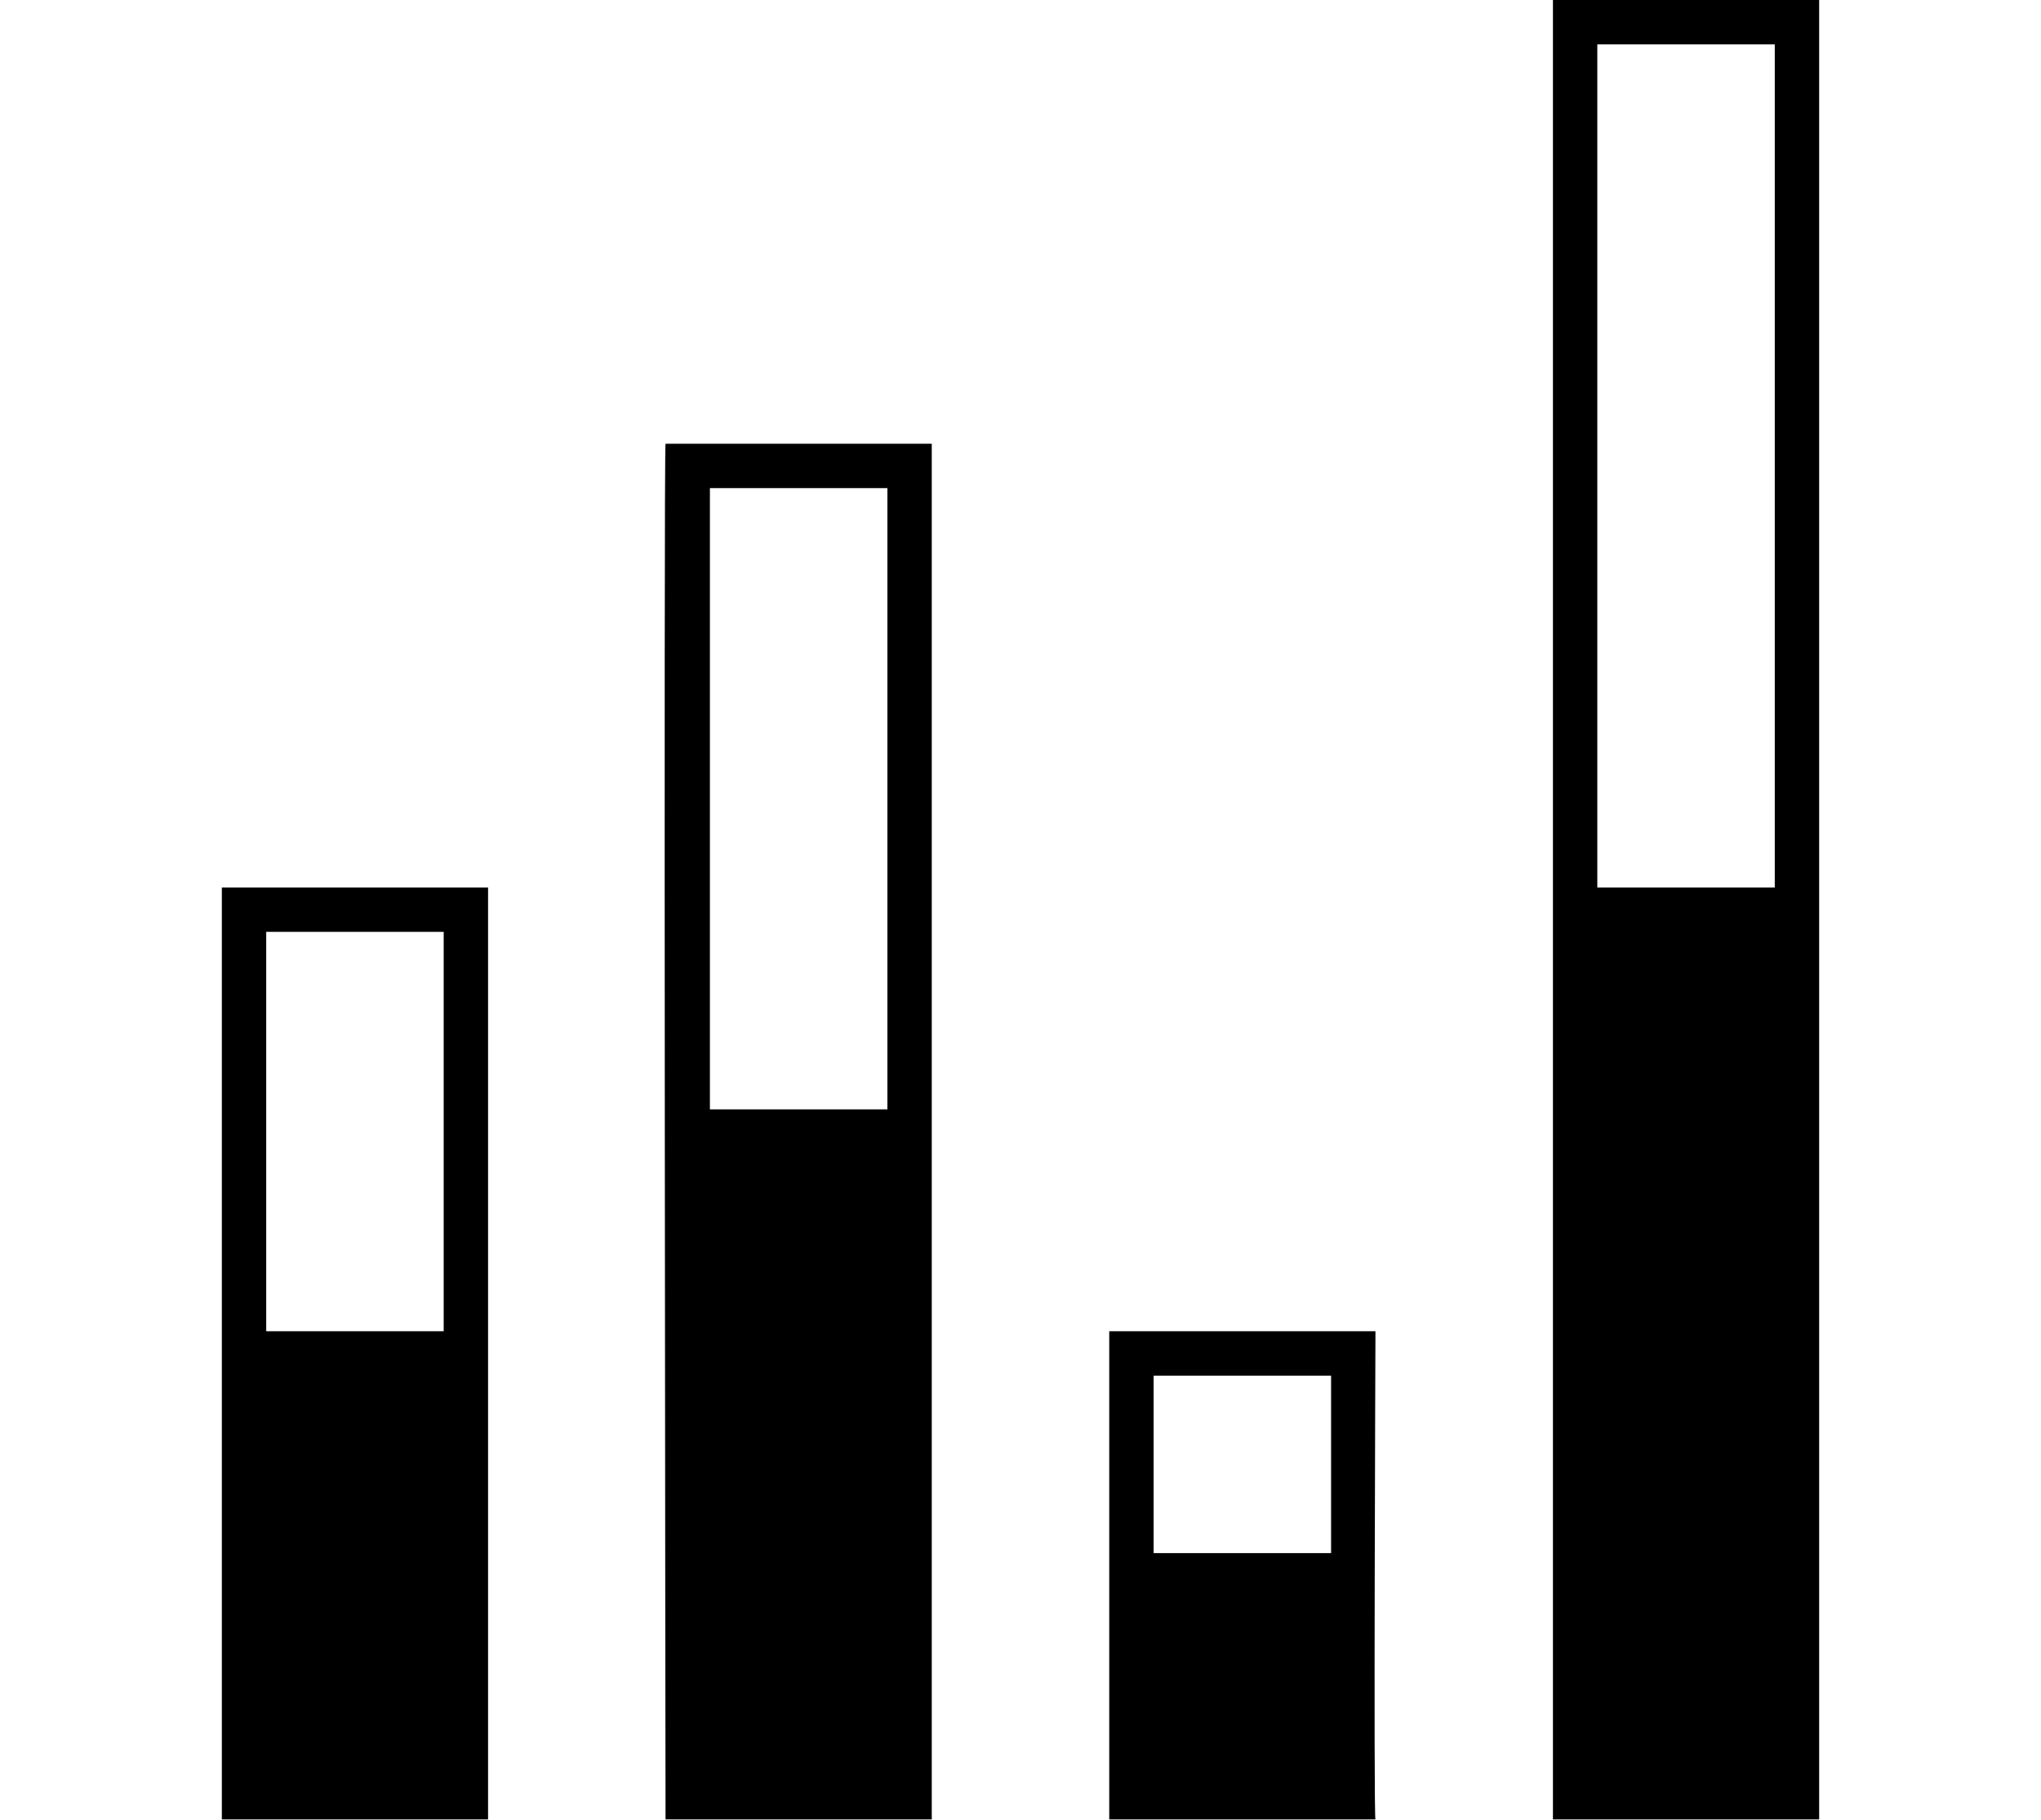
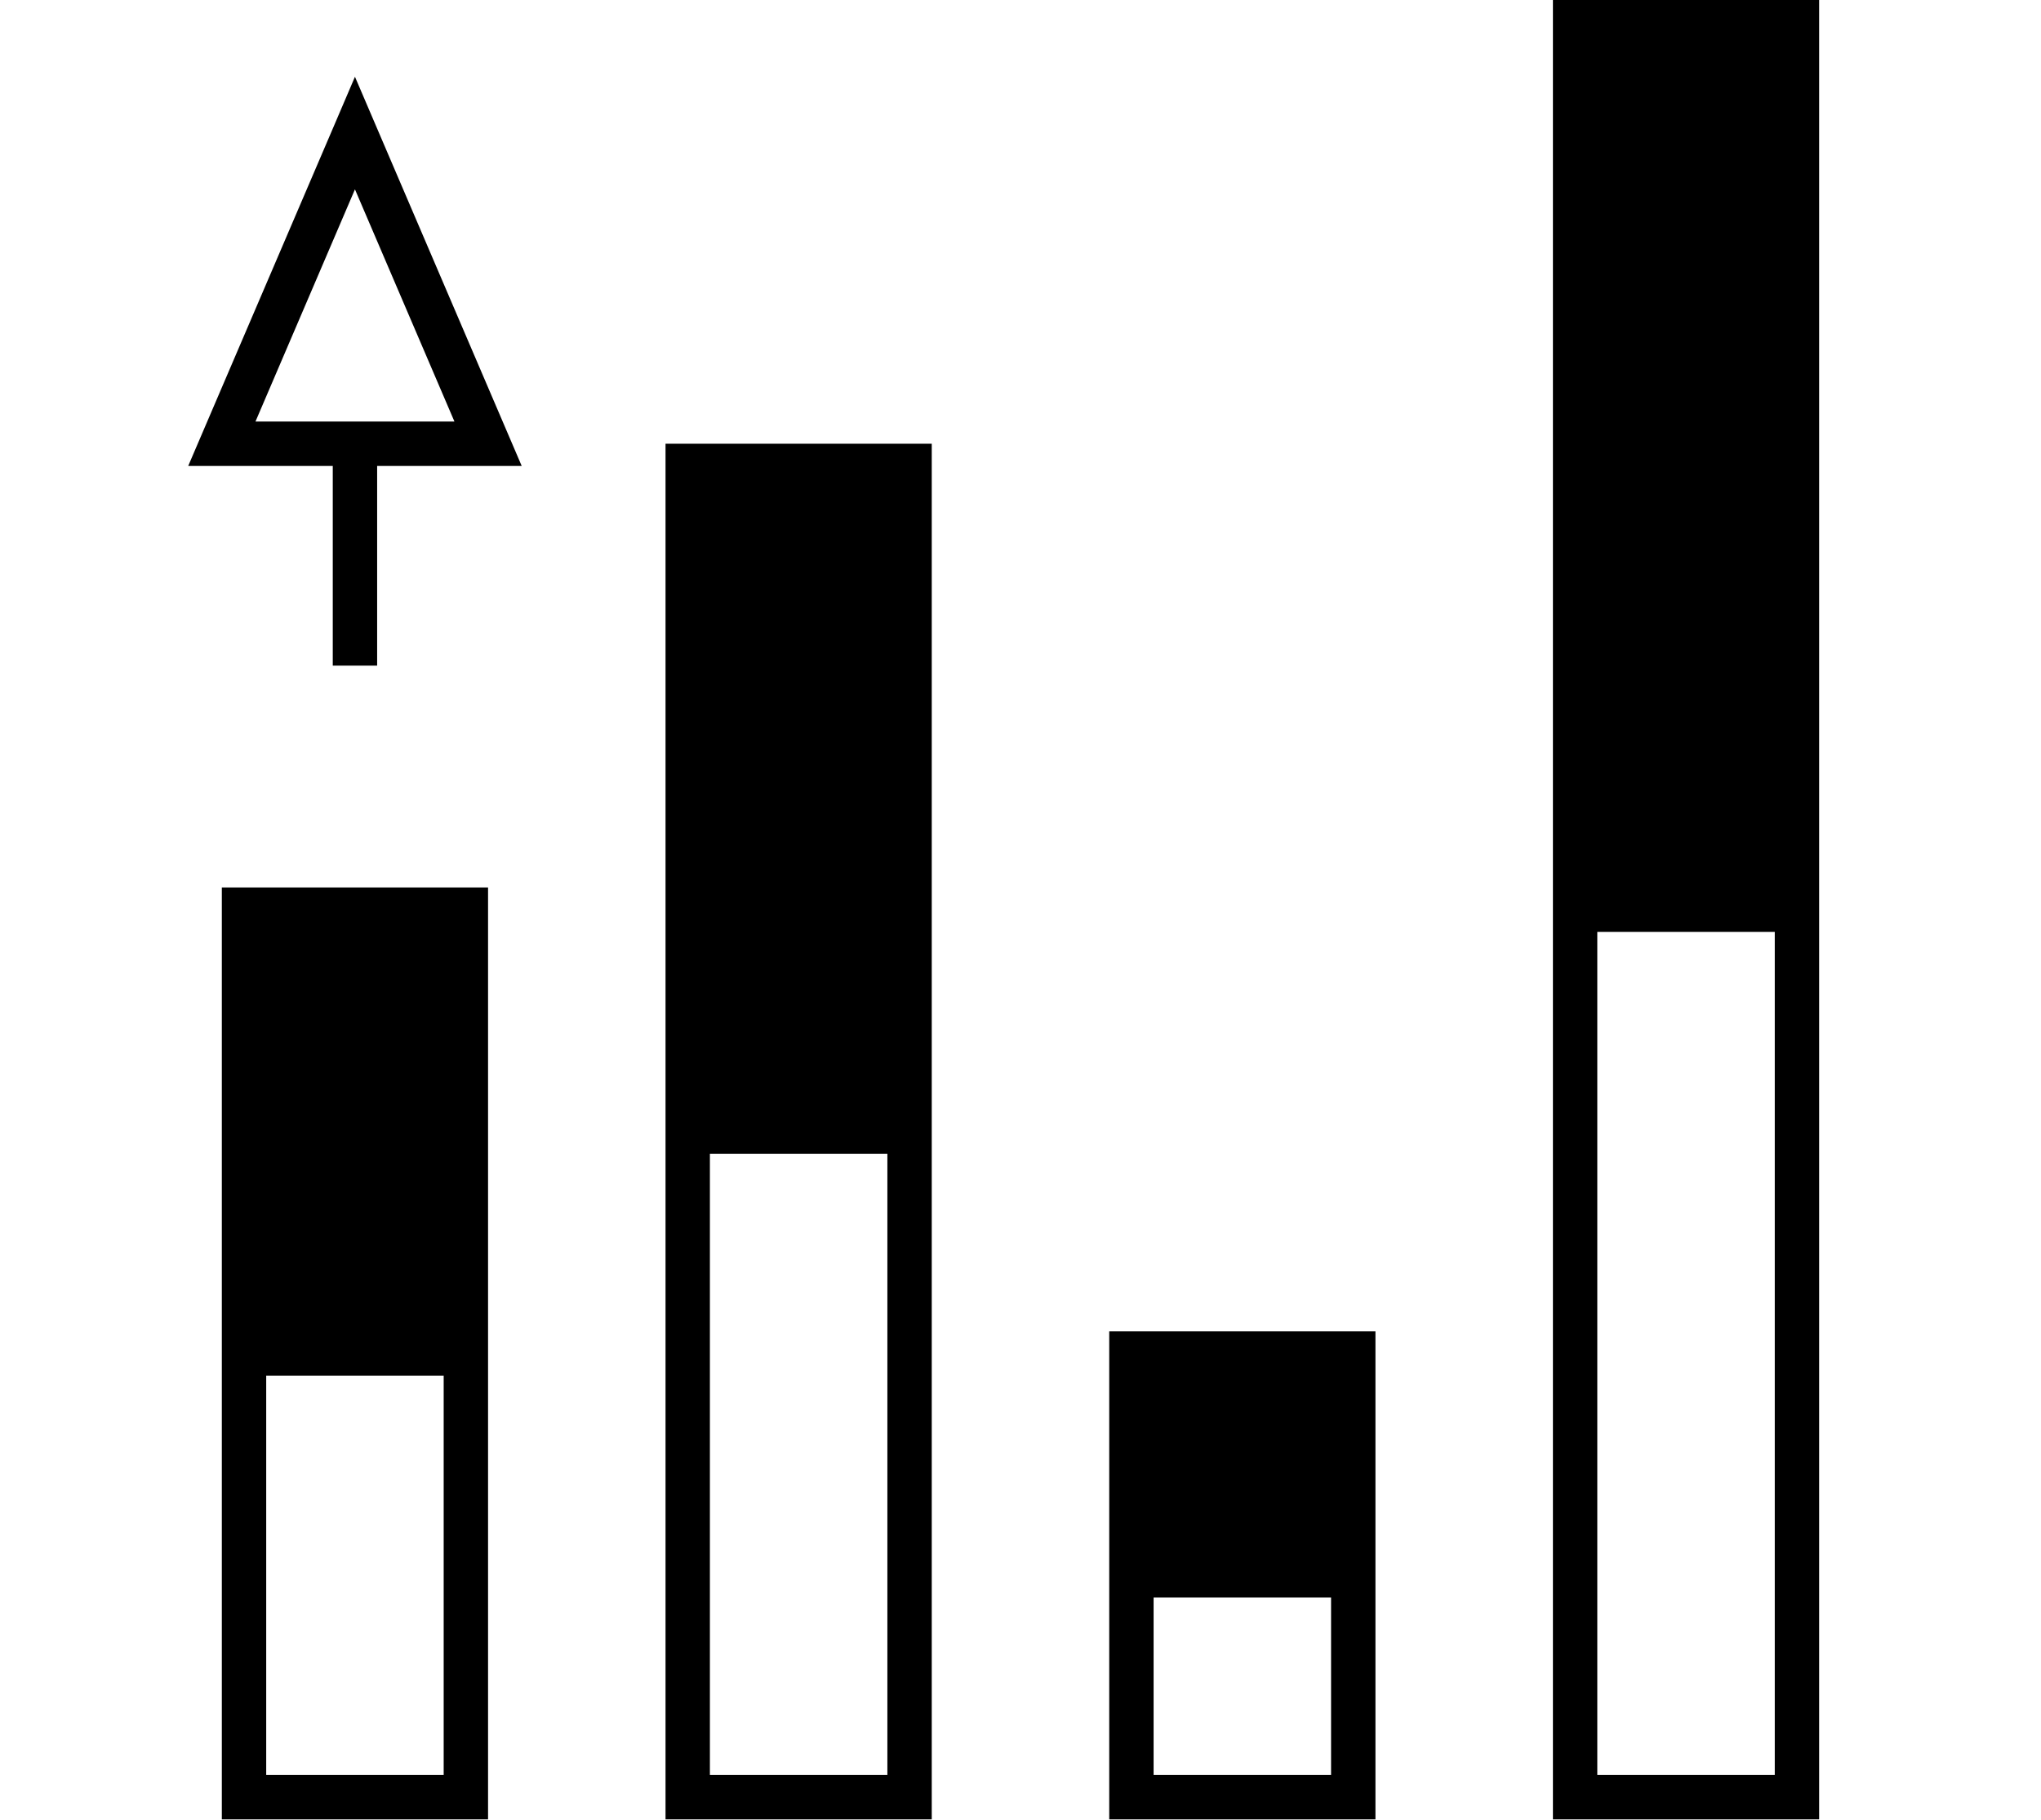
- <svg xmlns="http://www.w3.org/2000/svg" version="1.1" width="46" height="41" id="svg3622">
-   <defs id="defs3624" />
-   <g transform="translate(-352,-511.8622)" id="layer1">
-     <path d="m 357,531.862 0,21 6,0 c 0,0.027 0,-21 0,-21 z m 1,1 4,0 0,9 -4,0 z" id="path4188-1" style="font-size:medium;font-style:normal;font-variant:normal;font-weight:normal;font-stretch:normal;text-indent:0;text-align:start;text-decoration:none;line-height:normal;letter-spacing:normal;word-spacing:normal;text-transform:none;direction:ltr;block-progression:tb;writing-mode:lr-tb;text-anchor:start;baseline-shift:baseline;color:#000000;fill:#000000;fill-opacity:1;fill-rule:evenodd;stroke:none;visibility:visible;display:inline;overflow:visible;enable-background:accumulate;font-family:sans-serif" />
-     <path d="m 367,521.862 c -0.044,-0.008 0,31 0,31 l 6,0 0,-31 z m 1,1 4,0 0,14 -4,0 z" id="path4192-7" style="font-size:medium;font-style:normal;font-variant:normal;font-weight:normal;font-stretch:normal;text-indent:0;text-align:start;text-decoration:none;line-height:normal;letter-spacing:normal;word-spacing:normal;text-transform:none;direction:ltr;block-progression:tb;writing-mode:lr-tb;text-anchor:start;baseline-shift:baseline;color:#000000;fill:#000000;fill-opacity:1;fill-rule:evenodd;stroke:none;visibility:visible;display:inline;overflow:visible;enable-background:accumulate;font-family:sans-serif" />
-     <path d="m 377,541.862 0,11 6,0 c -0.044,0.001 0,-11 0,-11 z m 1,1 4,0 0,4 -4,0 z" id="path4196-4" style="font-size:medium;font-style:normal;font-variant:normal;font-weight:normal;font-stretch:normal;text-indent:0;text-align:start;text-decoration:none;line-height:normal;letter-spacing:normal;word-spacing:normal;text-transform:none;direction:ltr;block-progression:tb;writing-mode:lr-tb;text-anchor:start;baseline-shift:baseline;color:#000000;fill:#000000;fill-opacity:1;fill-rule:evenodd;stroke:none;visibility:visible;display:inline;overflow:visible;enable-background:accumulate;font-family:sans-serif" />
-     <path d="m 387,511.862 0,41 6,0 c 0,0 0,-40.989 0,-41 z m 1,1 4,0 0,19 -4,0 z" id="path4201-0" style="font-size:medium;font-style:normal;font-variant:normal;font-weight:normal;font-stretch:normal;text-indent:0;text-align:start;text-decoration:none;line-height:normal;letter-spacing:normal;word-spacing:normal;text-transform:none;direction:ltr;block-progression:tb;writing-mode:lr-tb;text-anchor:start;baseline-shift:baseline;color:#000000;fill:#000000;fill-opacity:1;fill-rule:evenodd;stroke:none;visibility:visible;display:inline;overflow:visible;enable-background:accumulate;font-family:sans-serif" />
+ <svg xmlns="http://www.w3.org/2000/svg" id="svg3692" height="41" width="46" version="1.1">
+   <defs id="defs3694" />
+   <g id="layer1" transform="translate(-122.7143,-157.5765)">
+     <path style="font-size:medium;font-style:normal;font-variant:normal;font-weight:normal;font-stretch:normal;text-indent:0;text-align:start;text-decoration:none;line-height:normal;letter-spacing:normal;word-spacing:normal;text-transform:none;direction:ltr;block-progression:tb;writing-mode:lr-tb;text-anchor:start;baseline-shift:baseline;color:#000000;fill:#000000;fill-opacity:1;stroke:none;stroke-width:1px;marker:none;visibility:visible;display:inline;overflow:visible;enable-background:accumulate;font-family:Sans;-inkscape-font-specification:Sans" id="path3276" d="m 127.714,177.576 0,0.5 0,9.5 0,0.5 0,10 0,0.5 0.5,0 5,0 0.5,0 0,-0.5 0,-10 0,-0.5 0,-9.5 0,-0.5 -0.5,0 -5,0 z m 1,11 4,0 0,9 -4,0 z" />
+     <path style="font-size:medium;font-style:normal;font-variant:normal;font-weight:normal;font-stretch:normal;text-indent:0;text-align:start;text-decoration:none;line-height:normal;letter-spacing:normal;word-spacing:normal;text-transform:none;direction:ltr;block-progression:tb;writing-mode:lr-tb;text-anchor:start;baseline-shift:baseline;color:#000000;fill:#000000;fill-opacity:1;stroke:none;stroke-width:1px;marker:none;visibility:visible;display:inline;overflow:visible;enable-background:accumulate;font-family:Sans;-inkscape-font-specification:Sans" id="path3280" d="m 137.714,167.576 0,0.5 0,14.5 0,0.5 0,15 0,0.5 0.5,0 5,0 0.5,0 0,-0.5 0,-15 0,-0.5 0,-14.5 0,-0.5 -0.5,0 -5,0 z m 1,16 4,0 0,14 -4,0 z" />
+     <path style="font-size:medium;font-style:normal;font-variant:normal;font-weight:normal;font-stretch:normal;text-indent:0;text-align:start;text-decoration:none;line-height:normal;letter-spacing:normal;word-spacing:normal;text-transform:none;direction:ltr;block-progression:tb;writing-mode:lr-tb;text-anchor:start;baseline-shift:baseline;color:#000000;fill:#000000;fill-opacity:1;stroke:none;stroke-width:1px;marker:none;visibility:visible;display:inline;overflow:visible;enable-background:accumulate;font-family:Sans;-inkscape-font-specification:Sans" id="path3284" d="m 147.714,187.576 0,0.5 0,4.5 0,0.5 0,5 0,0.5 0.5,0 5,0 0.5,0 0,-0.5 0,-5 0,-0.5 0,-4.5 0,-0.5 -0.5,0 -5,0 z m 1,6 4,0 0,4 -4,0 z" />
+     <path style="font-size:medium;font-style:normal;font-variant:normal;font-weight:normal;font-stretch:normal;text-indent:0;text-align:start;text-decoration:none;line-height:normal;letter-spacing:normal;word-spacing:normal;text-transform:none;direction:ltr;block-progression:tb;writing-mode:lr-tb;text-anchor:start;baseline-shift:baseline;color:#000000;fill:#000000;fill-opacity:1;stroke:none;stroke-width:1px;marker:none;visibility:visible;display:inline;overflow:visible;enable-background:accumulate;font-family:Sans;-inkscape-font-specification:Sans" id="path3288" d="m 157.714,157.576 0,0.5 0,19.5 0,0.5 0,20 0,0.5 0.5,0 5,0 0.5,0 0,-0.5 0,-20 0,-0.5 0,-19.5 0,-0.5 -0.5,0 -5,0 z m 1,21 4,0 0,19 -4,0 z" />
  </g>
+   <path id="path4144" d="M 8,1.73 7.541,2.803 4.242,10.5 l 3.258,0 0,4.5 1,0 0,-4.5 3.258,0 -3.758,-8.77 z m 0,2.537 2.242,5.232 -4.484,0 2.242,-5.232 z" style="color:#000000;font-style:normal;font-variant:normal;font-weight:normal;font-stretch:normal;font-size:medium;line-height:normal;font-family:sans-serif;text-indent:0;text-align:start;text-decoration:none;text-decoration-line:none;text-decoration-style:solid;text-decoration-color:#000000;letter-spacing:normal;word-spacing:normal;text-transform:none;direction:ltr;block-progression:tb;writing-mode:lr-tb;baseline-shift:baseline;text-anchor:start;white-space:normal;clip-rule:nonzero;display:inline;overflow:visible;visibility:visible;opacity:1;isolation:auto;mix-blend-mode:normal;color-interpolation:sRGB;color-interpolation-filters:linearRGB;solid-color:#000000;solid-opacity:1;fill:#000000;fill-opacity:1;fill-rule:evenodd;stroke:none;stroke-width:1px;stroke-linecap:butt;stroke-linejoin:miter;stroke-miterlimit:4;stroke-dasharray:none;stroke-dashoffset:0;stroke-opacity:1;color-rendering:auto;image-rendering:auto;shape-rendering:auto;text-rendering:auto;enable-background:accumulate" />
</svg>
